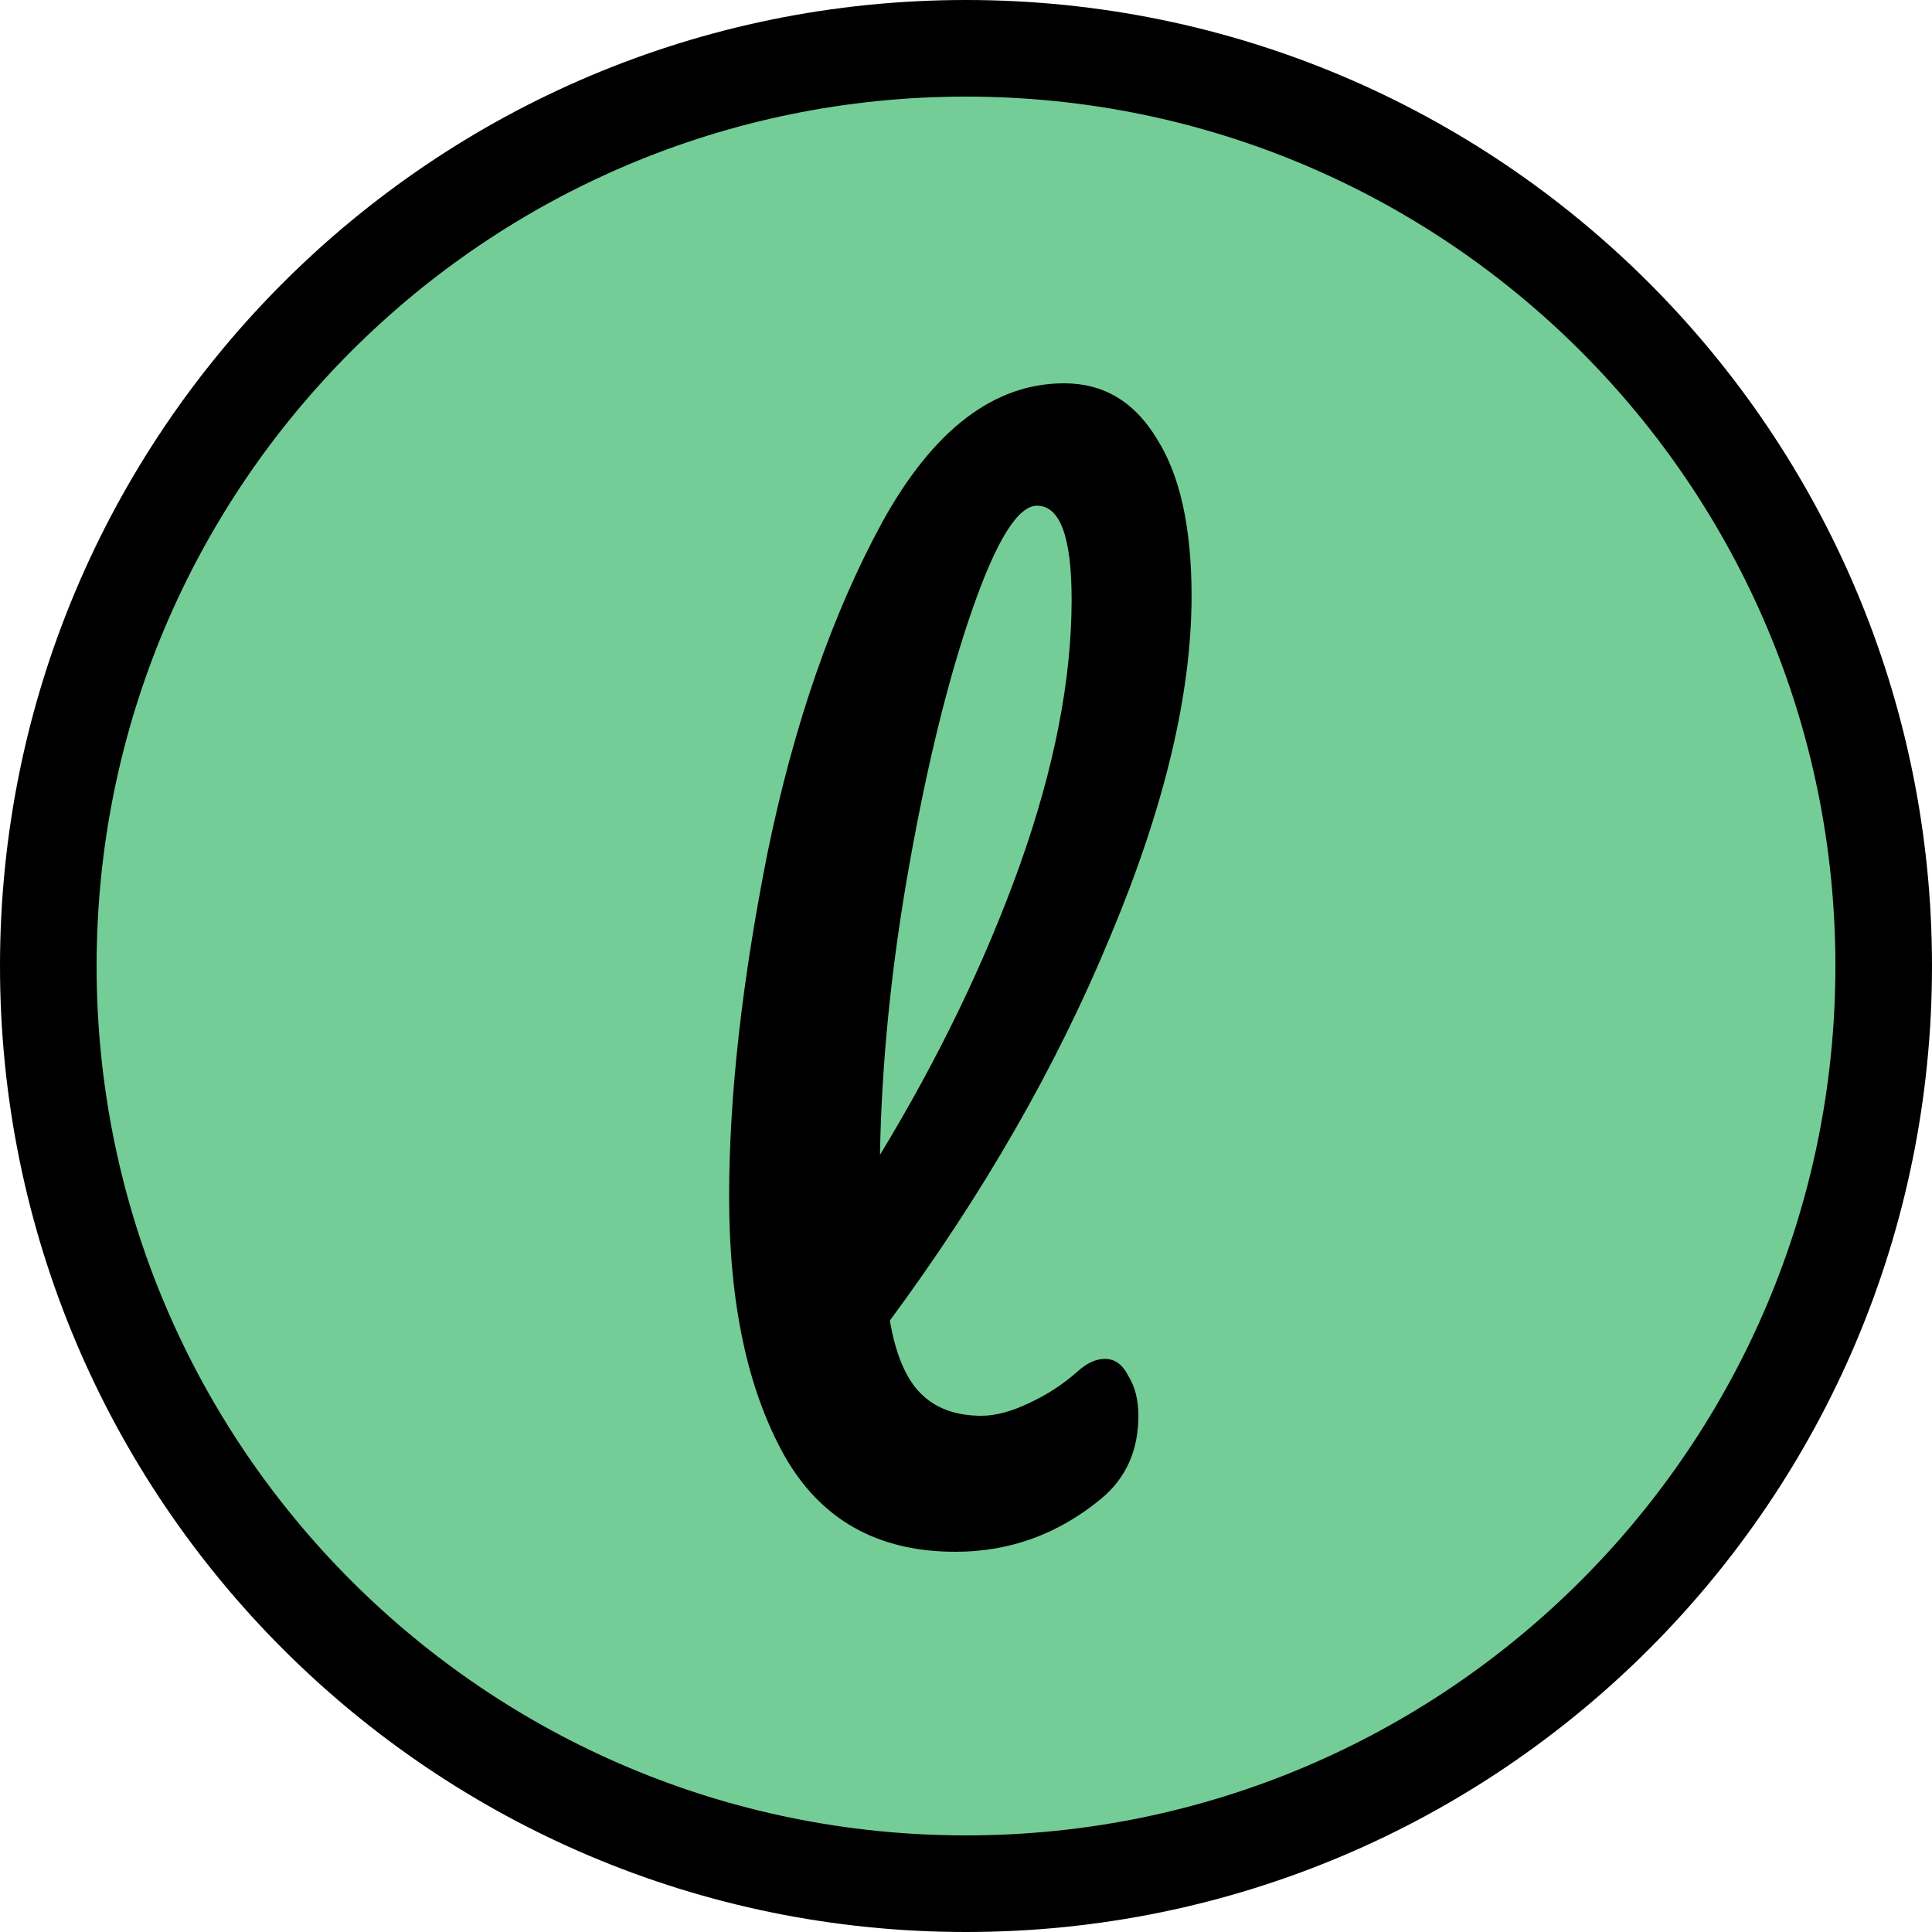
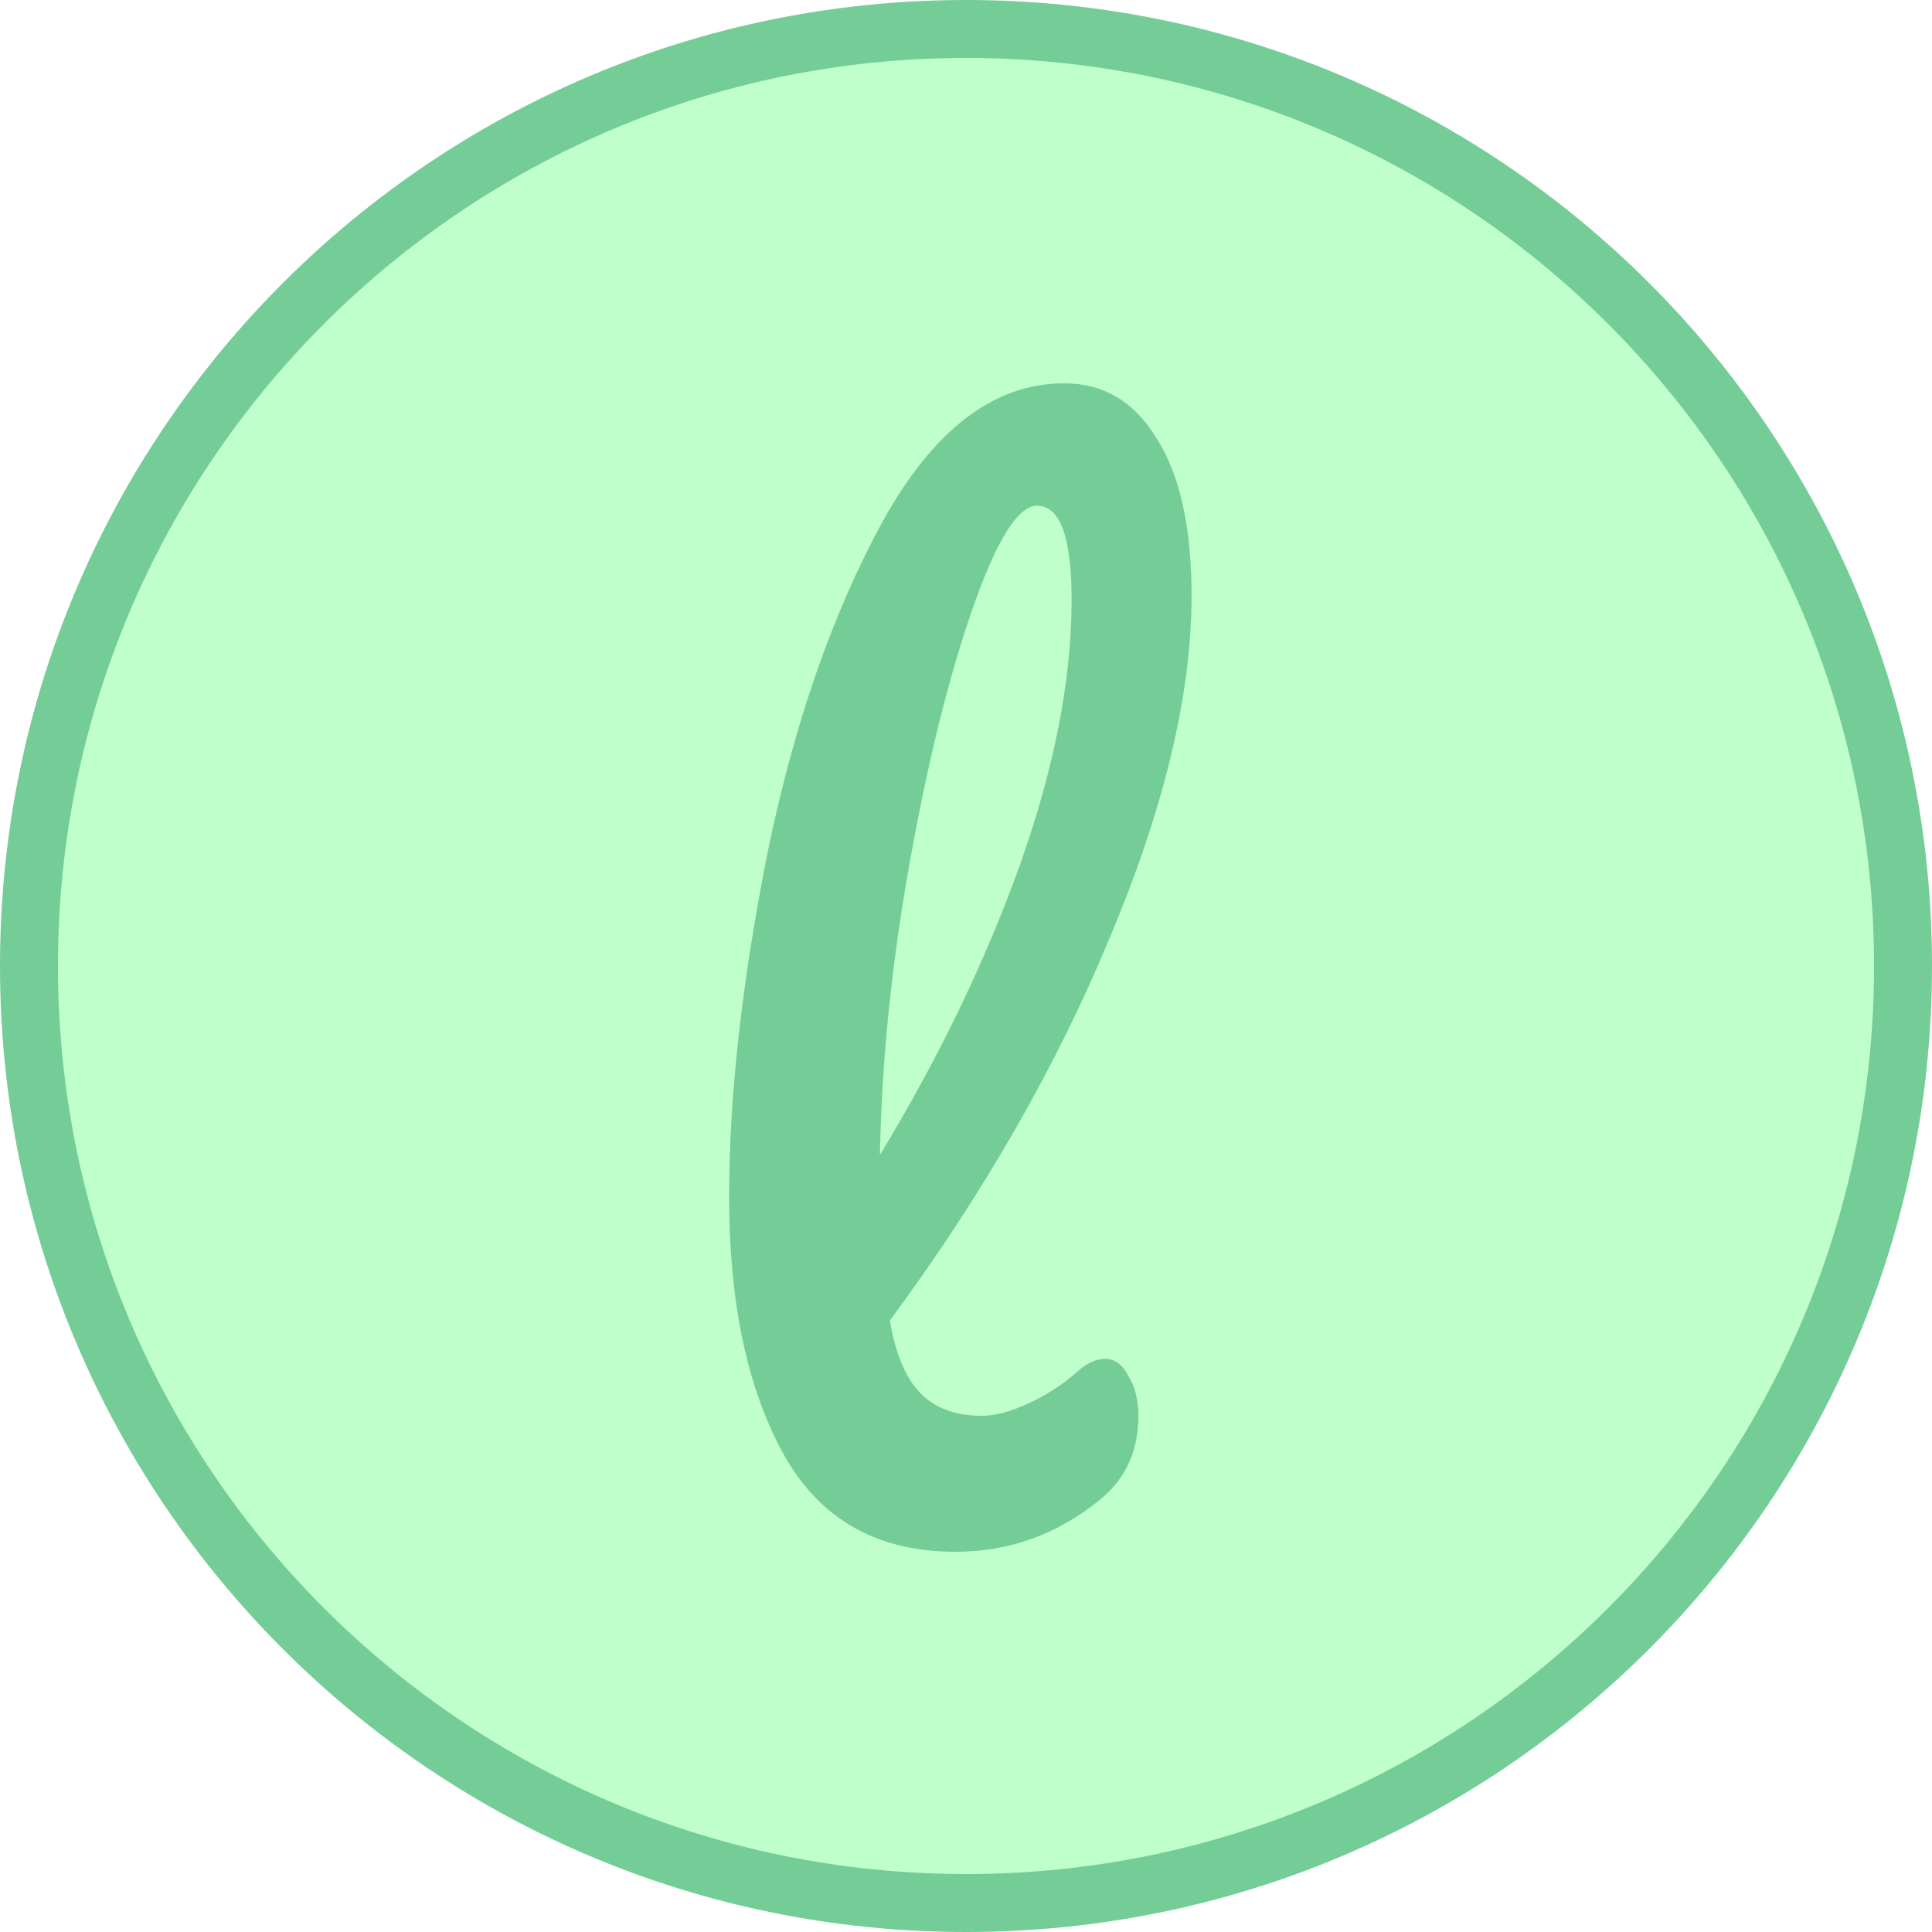
<svg xmlns="http://www.w3.org/2000/svg" width="100" height="100" viewBox="0 0 100 100" fill="none">
-   <rect x="2.5" y="2.5" width="95" height="95" rx="47.5" fill="#74CD97" />
-   <rect x="2.5" y="2.5" width="95" height="95" rx="47.5" stroke="black" stroke-width="5" />
-   <path d="M55.787 70.976C56.256 70.549 56.725 70.336 57.195 70.336C57.707 70.336 58.112 70.635 58.411 71.232C58.752 71.787 58.923 72.469 58.923 73.28C58.923 75.072 58.283 76.501 57.003 77.568C54.784 79.403 52.267 80.32 49.451 80.32C45.397 80.32 42.432 78.635 40.555 75.264C38.677 71.851 37.739 67.413 37.739 61.952C37.739 56.747 38.4 50.816 39.723 44.16C41.088 37.504 43.072 31.787 45.675 27.008C48.32 22.229 51.456 19.84 55.083 19.84C57.131 19.84 58.731 20.8 59.883 22.72C61.077 24.597 61.675 27.307 61.675 30.848C61.675 35.925 60.267 41.813 57.451 48.512C54.677 55.211 50.88 61.824 46.059 68.352C46.357 70.101 46.891 71.36 47.659 72.128C48.427 72.896 49.472 73.28 50.795 73.28C51.52 73.28 52.331 73.067 53.227 72.64C54.165 72.213 55.019 71.659 55.787 70.976ZM53.675 26.176C52.693 26.176 51.584 27.947 50.347 31.488C49.109 35.029 48.021 39.424 47.083 44.672C46.144 49.92 45.632 54.955 45.547 59.776C48.576 54.784 50.987 49.792 52.779 44.8C54.571 39.765 55.467 35.179 55.467 31.04C55.467 27.797 54.869 26.176 53.675 26.176Z" fill="black" />
+   <rect x="1.5" y="1.5" width="97" height="97" rx="48.5" fill="#BFFFCB" />
+   <rect x="1.5" y="1.5" width="97" height="97" rx="48.5" stroke="#74CD97" stroke-width="3" />
+   <path d="M55.787 70.976C56.256 70.549 56.725 70.336 57.195 70.336C57.707 70.336 58.112 70.635 58.411 71.232C58.752 71.787 58.923 72.469 58.923 73.28C58.923 75.072 58.283 76.501 57.003 77.568C54.784 79.403 52.267 80.32 49.451 80.32C45.397 80.32 42.432 78.635 40.555 75.264C38.677 71.851 37.739 67.413 37.739 61.952C37.739 56.747 38.4 50.816 39.723 44.16C41.088 37.504 43.072 31.787 45.675 27.008C48.32 22.229 51.456 19.84 55.083 19.84C57.131 19.84 58.731 20.8 59.883 22.72C61.077 24.597 61.675 27.307 61.675 30.848C61.675 35.925 60.267 41.813 57.451 48.512C54.677 55.211 50.88 61.824 46.059 68.352C46.357 70.101 46.891 71.36 47.659 72.128C48.427 72.896 49.472 73.28 50.795 73.28C51.52 73.28 52.331 73.067 53.227 72.64C54.165 72.213 55.019 71.659 55.787 70.976ZM53.675 26.176C52.693 26.176 51.584 27.947 50.347 31.488C49.109 35.029 48.021 39.424 47.083 44.672C46.144 49.92 45.632 54.955 45.547 59.776C48.576 54.784 50.987 49.792 52.779 44.8C54.571 39.765 55.467 35.179 55.467 31.04C55.467 27.797 54.869 26.176 53.675 26.176Z" fill="#74CD97" />
</svg>
